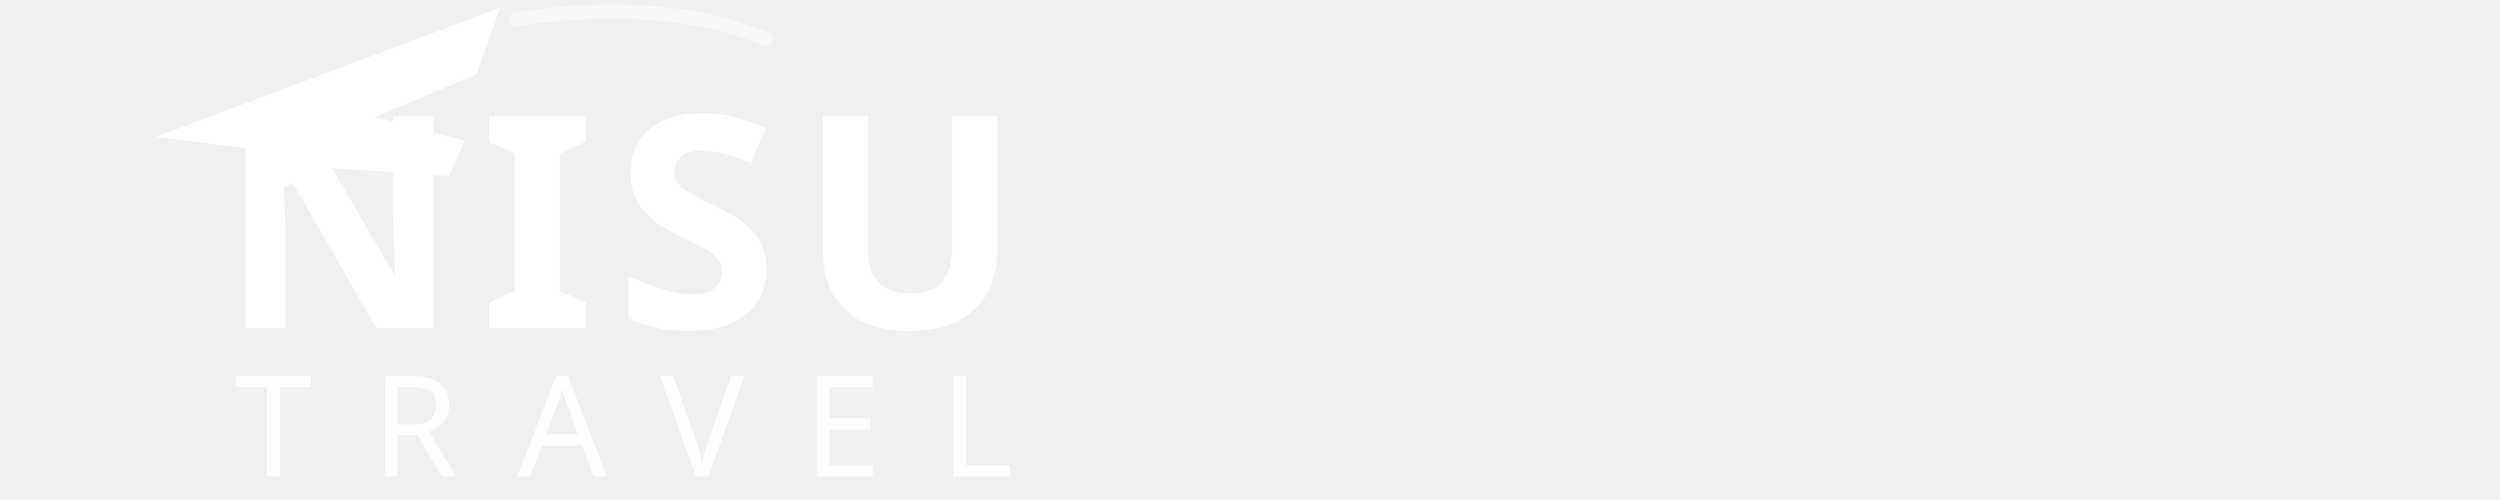
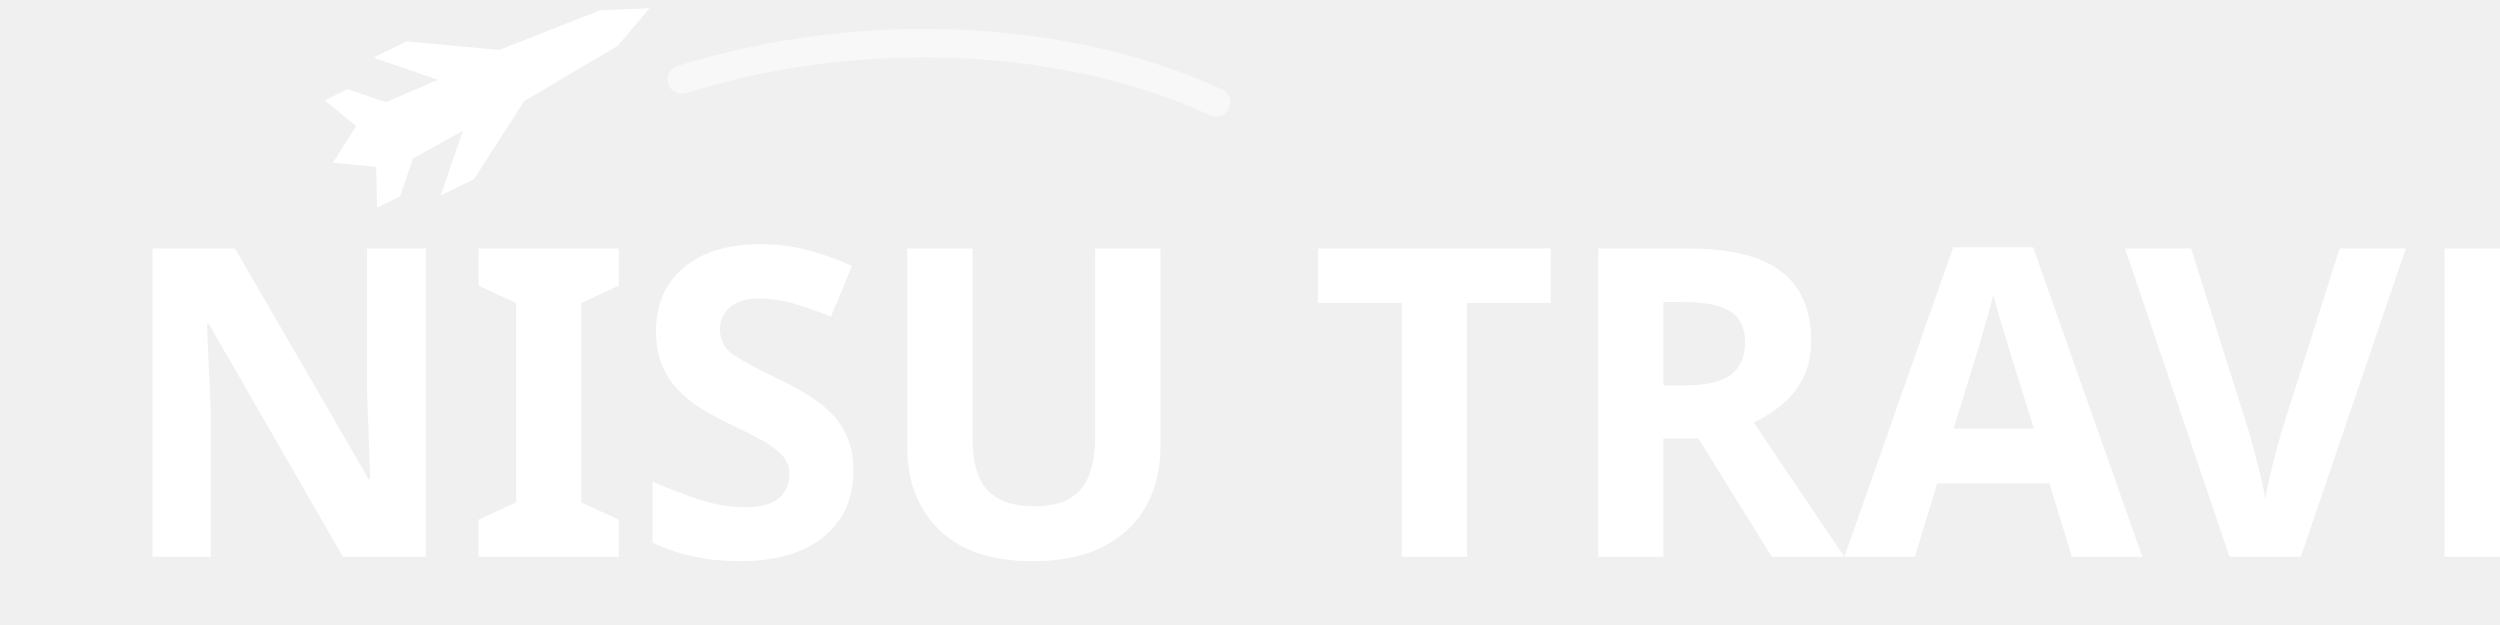
- <svg xmlns="http://www.w3.org/2000/svg" viewBox="0 0 320 64" width="320" height="64" role="img" aria-label="Nisu Travel">
+ <svg xmlns="http://www.w3.org/2000/svg" viewBox="0 0 440 110" width="440" height="110" role="img" aria-label="Nisu Travel">
  <g fill="#FFFFFF">
-     <path d="M20 17.5 L64 1 L61 9.5 L48 15 L59.5 18 L57.5 22.5 L42 21.5 L34 25 L35.5 19.5 Z" />
-     <path d="M66 2.5 C78 0.5 90 1.5 98 5" stroke="#FFFFFF" stroke-width="1.8" fill="none" stroke-linecap="round" opacity="0.5" />
-     <text x="28" y="42" font-family="'Bebas Neue', 'Barlow Condensed', 'Arial Narrow', Impact, sans-serif" font-size="38" font-weight="700" letter-spacing="2.5">NISU</text>
-     <text x="30" y="61" font-family="'Bebas Neue', 'Barlow Condensed', 'Arial Narrow', Impact, sans-serif" font-size="18" font-weight="500" letter-spacing="7.5" opacity="0.92">TRAVEL</text>
+     <path d="M120 14 C152 4 188 6 214 18" stroke="#FFFFFF" stroke-width="5" fill="none" stroke-linecap="round" opacity="0.55" />
+     <g transform="translate(64,26) rotate(-26) scale(0.5)">
+       <path d="M112 0 L96 7 L58 10 L30 27 L17 27 L34 10 L14 11 L4 21 L-5 21 L1 8                L-12 0 L1 -8 L-5 -21 L4 -21 L14 -11 L34 -10 L17 -27 L30 -27 L58 -10 L96 -7 Z" />
+     </g>
+     <text x="20" y="98" textLength="400" lengthAdjust="spacingAndGlyphs" font-family="'Bebas Neue', 'Barlow Condensed', 'Arial Narrow', Impact, sans-serif" font-size="76" font-weight="700">NISU TRAVEL</text>
  </g>
</svg>
